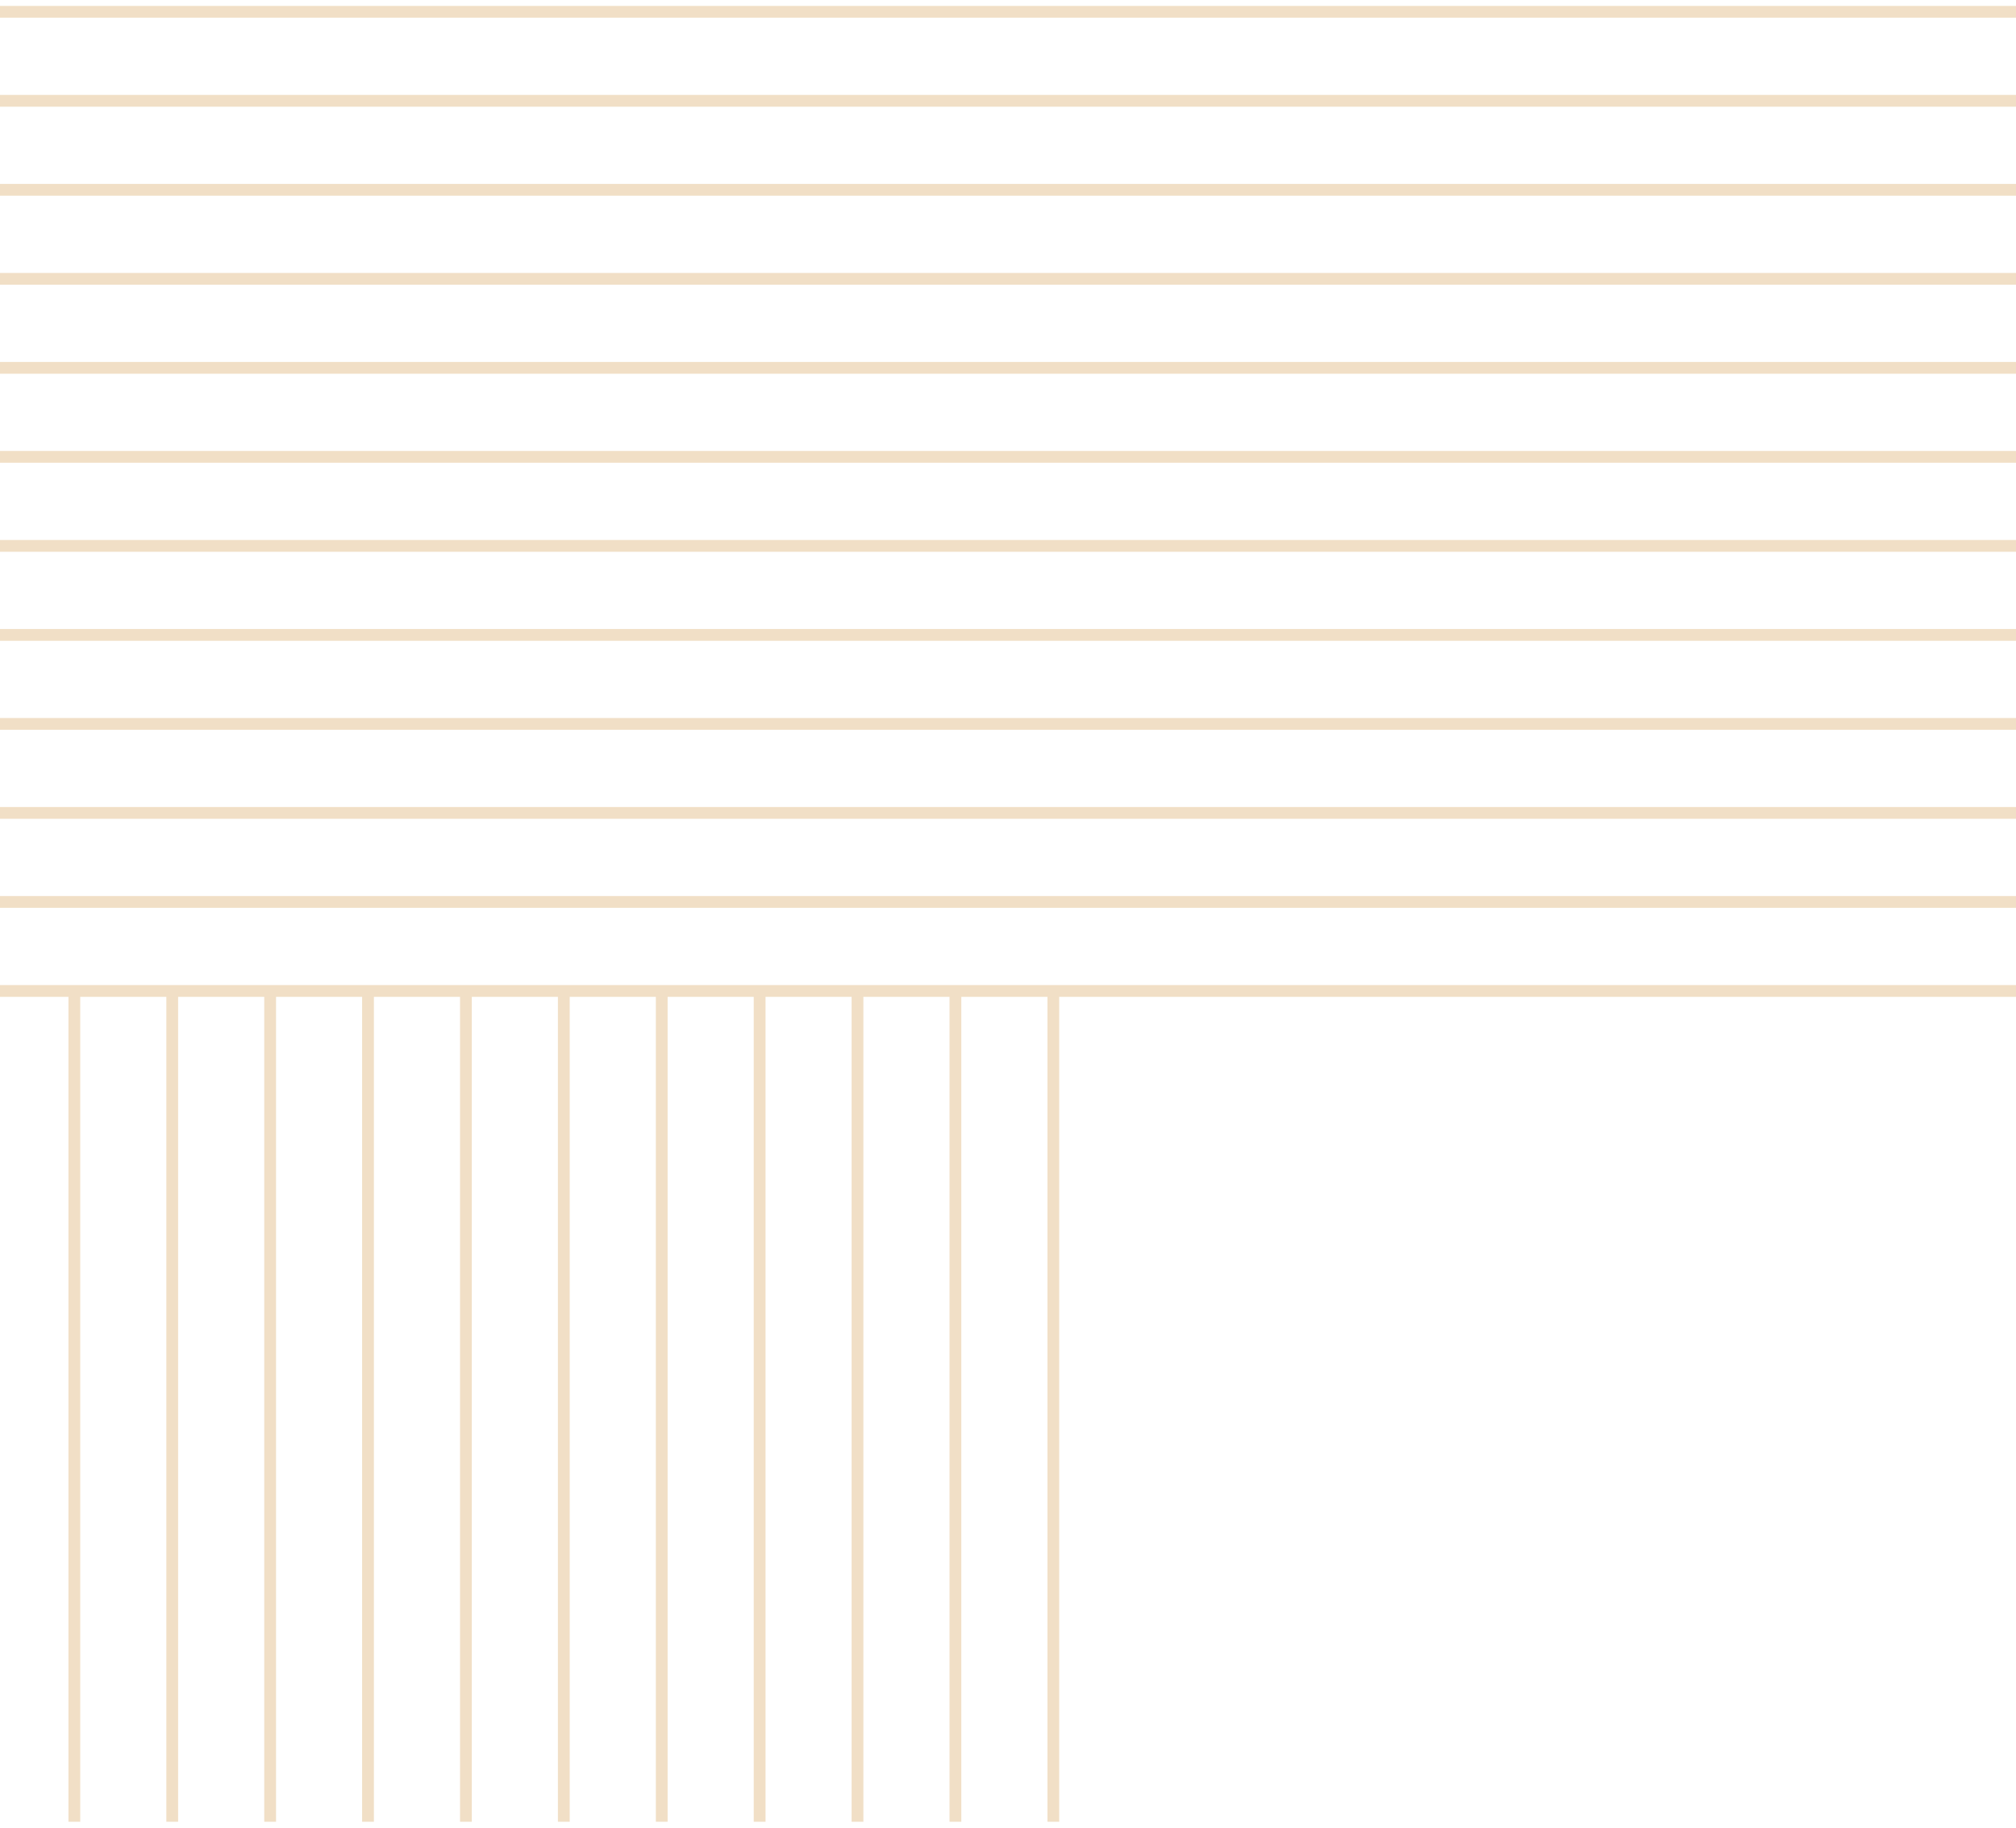
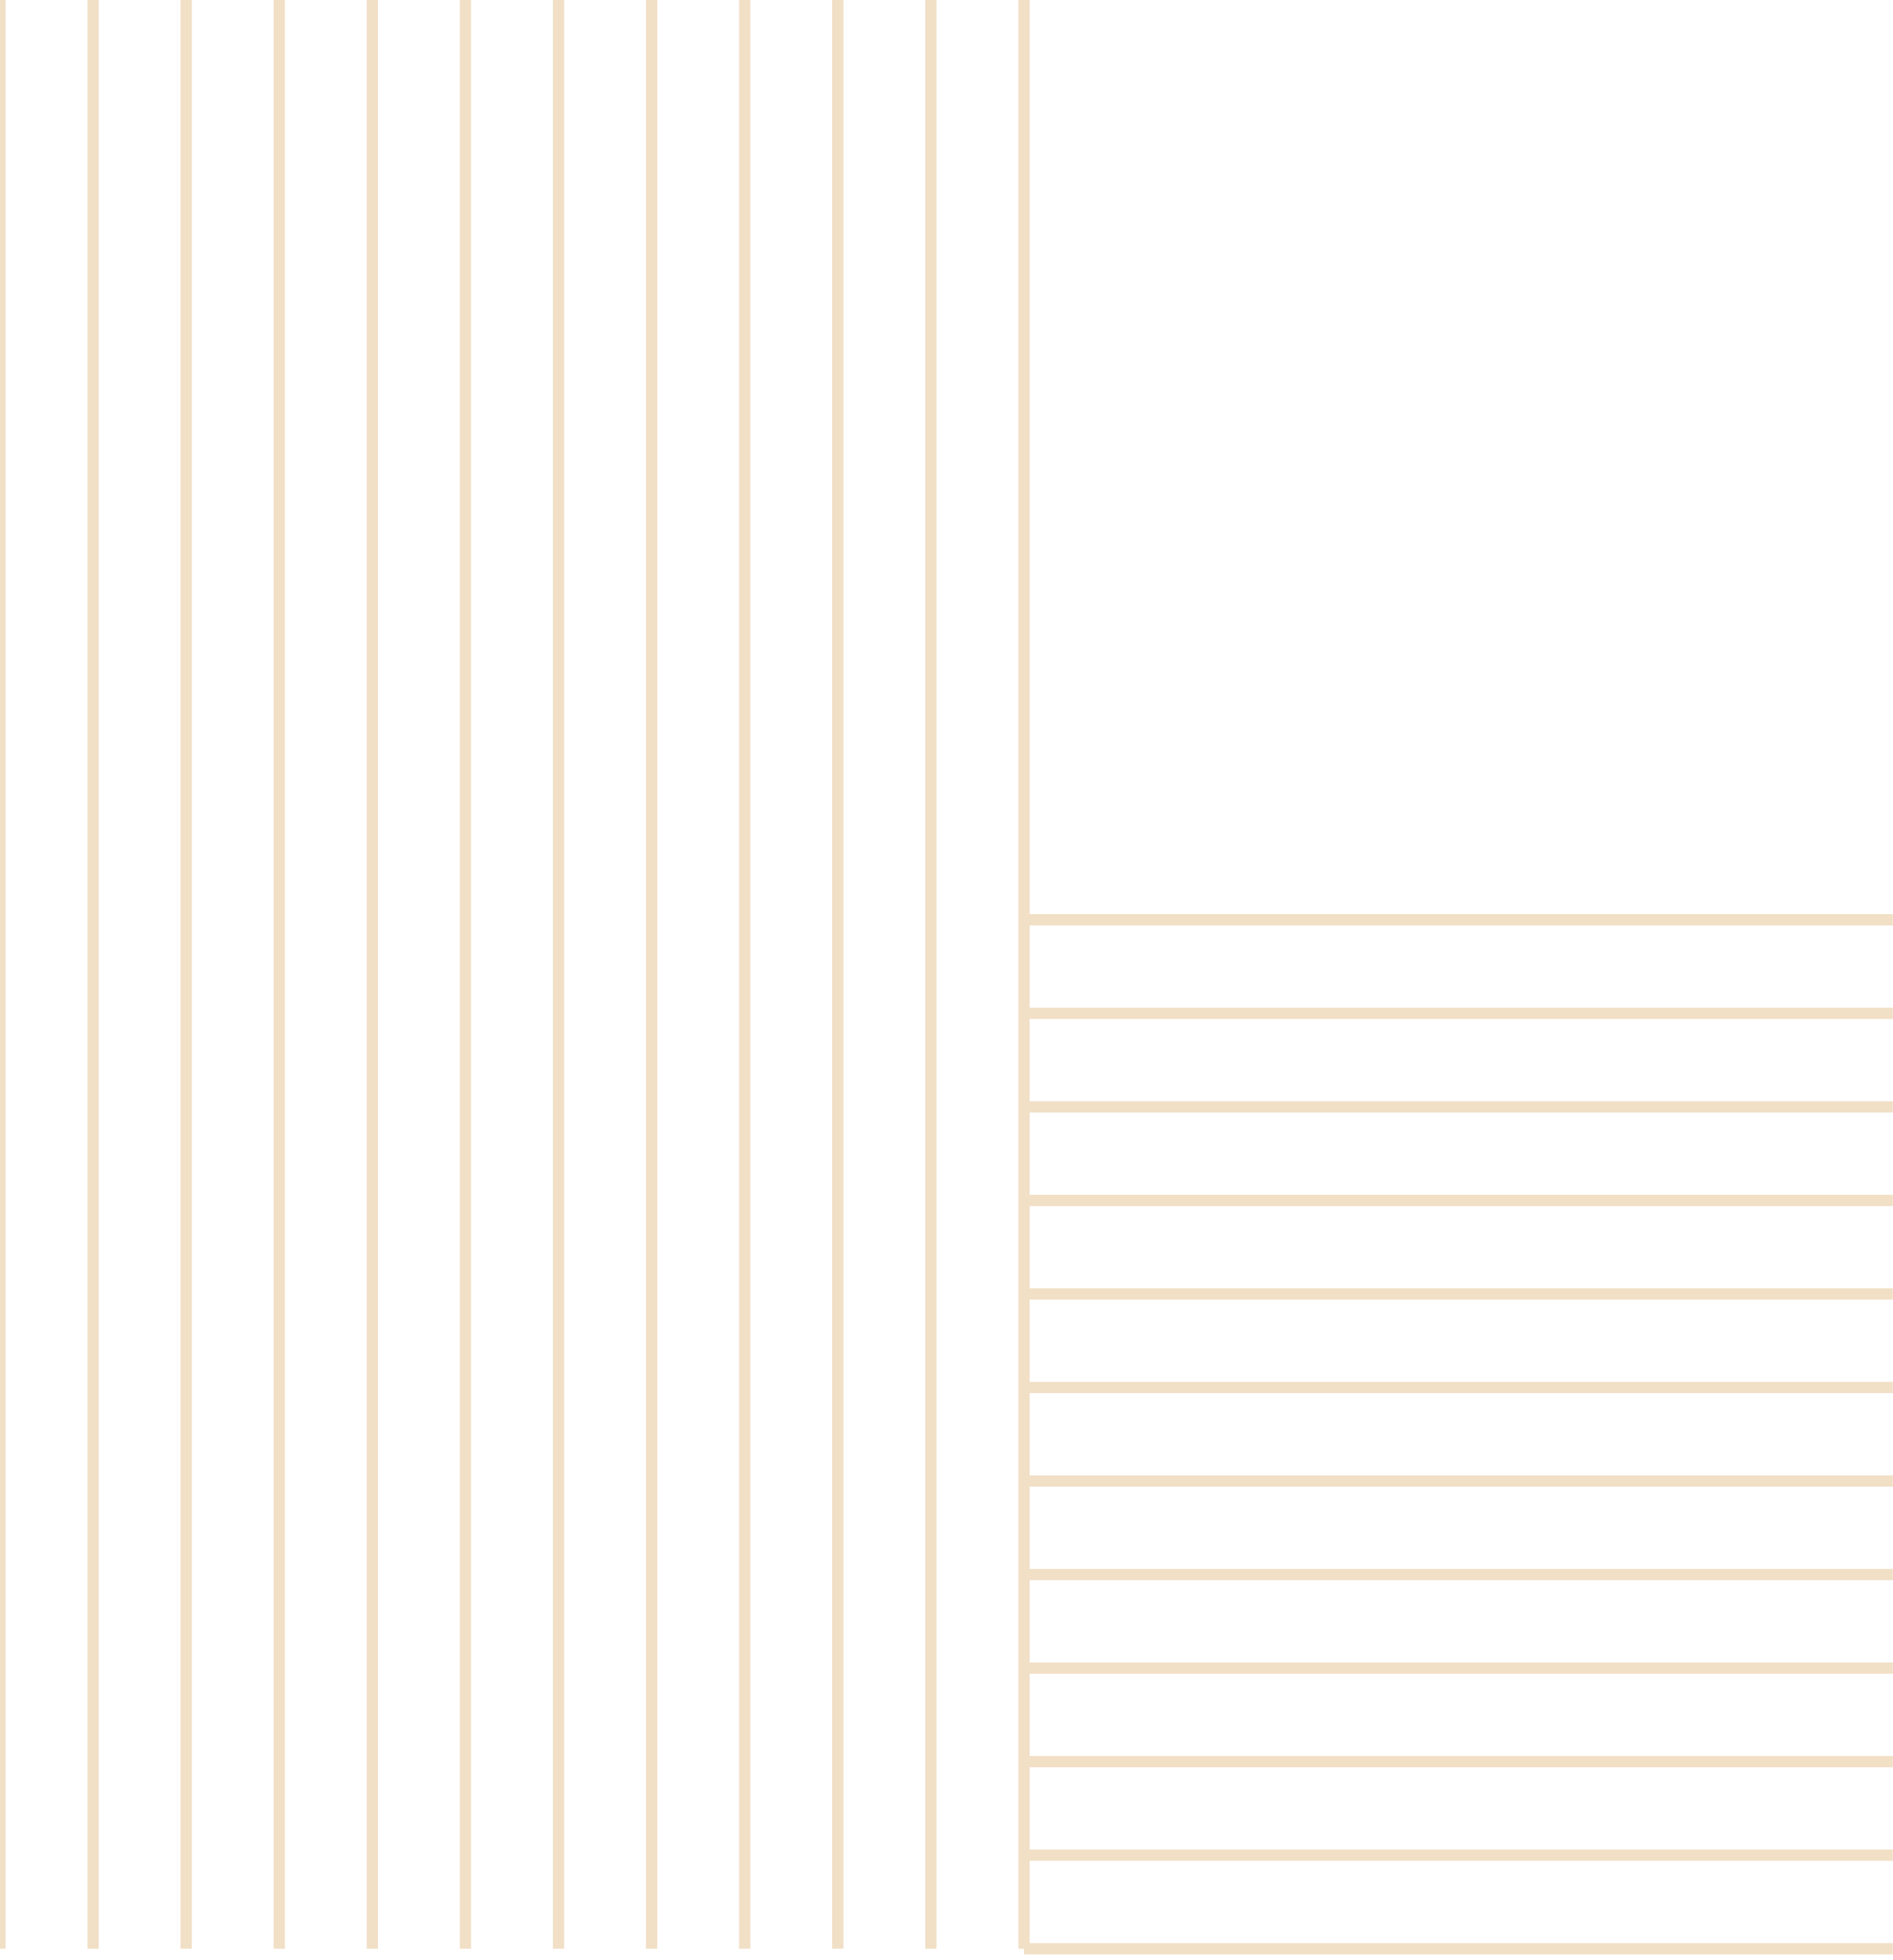
- <svg xmlns="http://www.w3.org/2000/svg" width="171" height="155" viewBox="0 0 171 155" fill="none">
+ <svg xmlns="http://www.w3.org/2000/svg" width="168" height="174" viewBox="0 0 168 174" fill="none">
  <g opacity="0.5">
-     <path d="M171 84.059L-2 84.059" stroke="#E3C08D" />
-     <path d="M171 76.508H-2" stroke="#E3C08D" />
-     <path d="M171 68.956H-2" stroke="#E3C08D" />
-     <path d="M171 61.406L-2 61.406" stroke="#E3C08D" />
-     <path d="M171 53.856L-2 53.856" stroke="#E3C08D" />
-     <path d="M171 46.305L-2 46.305" stroke="#E3C08D" />
-     <path d="M171 38.753L-2 38.753" stroke="#E3C08D" />
-     <path d="M171 31.203L-2 31.203" stroke="#E3C08D" />
-     <path d="M171 23.653L-2 23.653" stroke="#E3C08D" />
-     <path d="M171 16.101L-2 16.101" stroke="#E3C08D" />
-     <path d="M171 8.55L-2 8.55" stroke="#E3C08D" />
-     <path d="M171 1L-2 1" stroke="#E3C08D" />
-     <path d="M6.305 154.533L6.305 84.059" stroke="#E3C08D" />
-     <path d="M14.609 154.533L14.609 84.059" stroke="#E3C08D" />
-     <path d="M22.914 154.533L22.914 84.059" stroke="#E3C08D" />
-     <path d="M31.215 154.533L31.215 84.059" stroke="#E3C08D" />
-     <path d="M39.52 154.533L39.52 84.059" stroke="#E3C08D" />
-     <path d="M47.824 154.533L47.824 84.059" stroke="#E3C08D" />
-     <path d="M56.129 154.533L56.129 84.059" stroke="#E3C08D" />
-     <path d="M64.434 154.533L64.434 84.059" stroke="#E3C08D" />
-     <path d="M72.734 154.533L72.734 84.059" stroke="#E3C08D" />
-     <path d="M81.039 154.533L81.039 84.059" stroke="#E3C08D" />
-     <path d="M89.344 154.533L89.344 84.059" stroke="#E3C08D" />
+     <path d="M90.885 0L90.885 173" stroke="#E3C08D" />
+     <path d="M82.623 0L82.623 173" stroke="#E3C08D" />
+     <path d="M74.359 0L74.359 173" stroke="#E3C08D" />
+     <path d="M66.098 0L66.098 173" stroke="#E3C08D" />
+     <path d="M57.836 0L57.836 173" stroke="#E3C08D" />
+     <path d="M49.574 0L49.574 173" stroke="#E3C08D" />
+     <path d="M41.31 0L41.31 173" stroke="#E3C08D" />
+     <path d="M33.049 0L33.049 173" stroke="#E3C08D" />
+     <path d="M24.787 0L24.787 173" stroke="#E3C08D" />
+     <path d="M16.523 0L16.523 173" stroke="#E3C08D" />
+     <path d="M8.262 0L8.262 173" stroke="#E3C08D" />
+     <path d="M0 0L2.063e-06 173" stroke="#E3C08D" />
+     <path d="M168 173L90.885 173" stroke="#E3C08D" />
+     <path d="M168 164.696L90.885 164.696" stroke="#E3C08D" />
+     <path d="M168 156.392L90.885 156.392" stroke="#E3C08D" />
+     <path d="M168 148.088L90.885 148.088" stroke="#E3C08D" />
+     <path d="M168 139.784L90.885 139.784" stroke="#E3C08D" />
+     <path d="M168 131.48L90.885 131.48" stroke="#E3C08D" />
+     <path d="M168 123.176L90.885 123.176" stroke="#E3C08D" />
+     <path d="M168 114.872L90.885 114.872" stroke="#E3C08D" />
+     <path d="M168 106.568L90.885 106.568" stroke="#E3C08D" />
+     <path d="M168 98.264L90.885 98.264" stroke="#E3C08D" />
+     <path d="M168 89.96L90.885 89.96" stroke="#E3C08D" />
+     <path d="M168 81.656L90.885 81.656" stroke="#E3C08D" />
  </g>
</svg>
